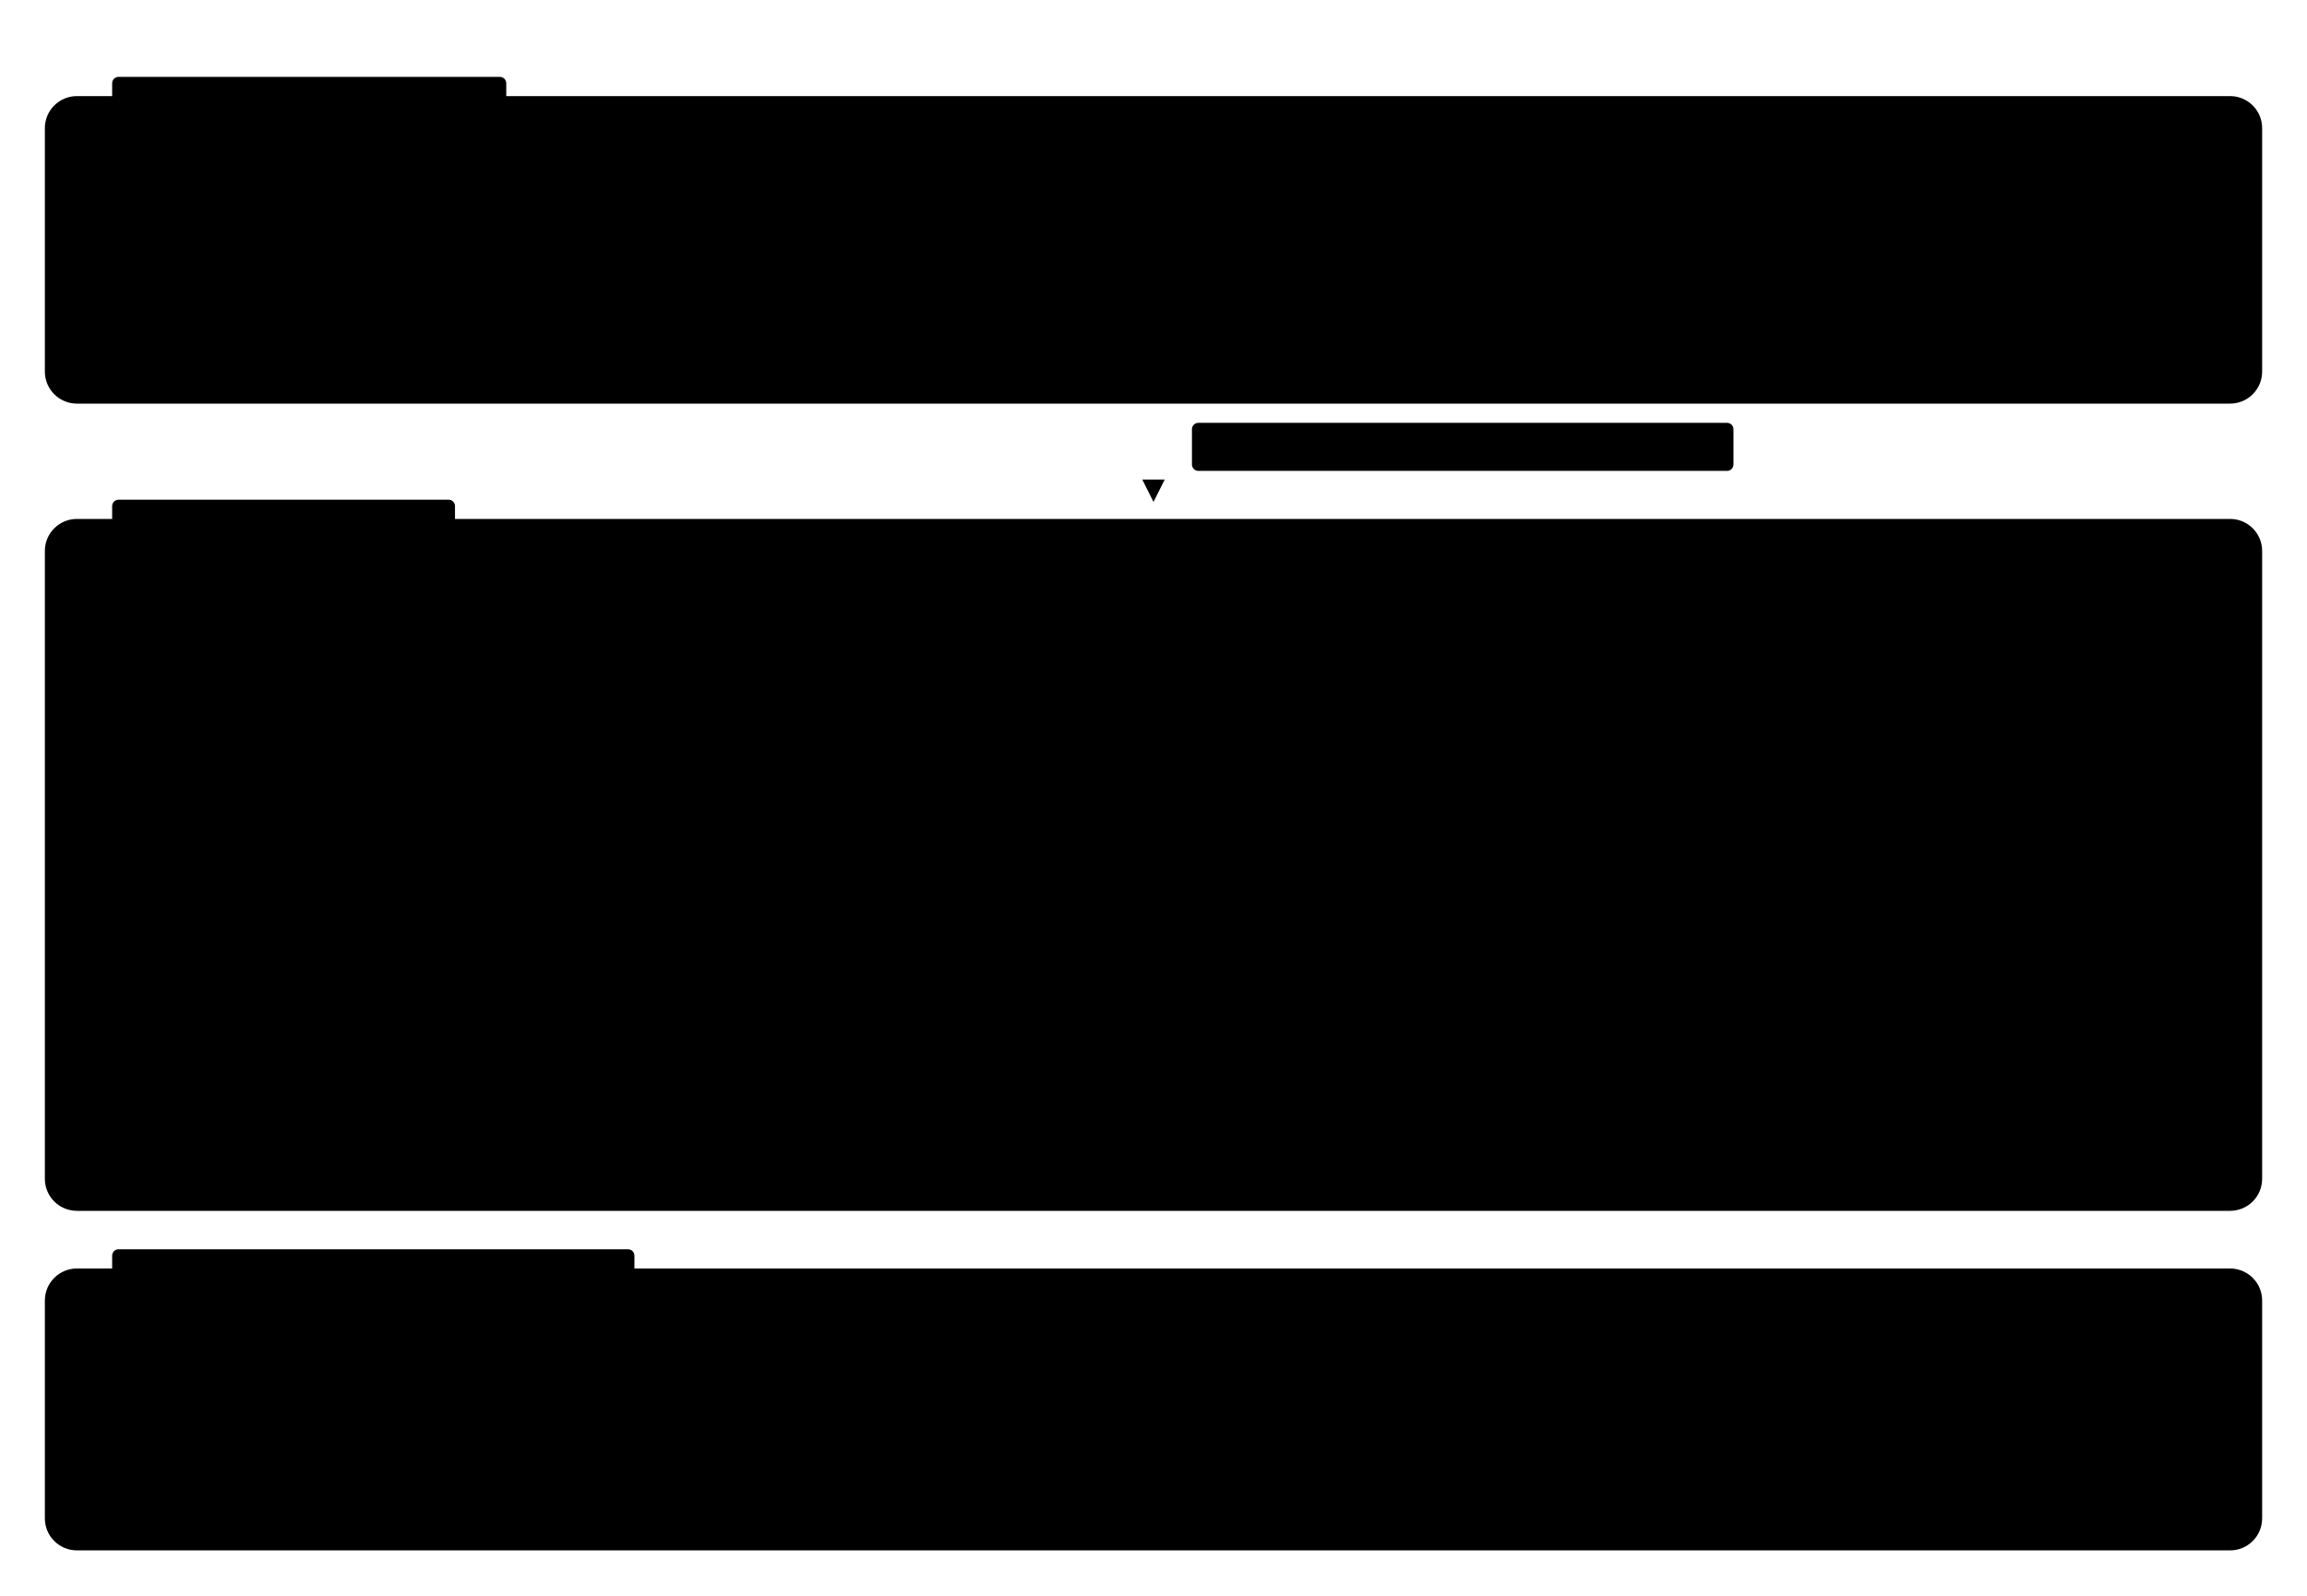
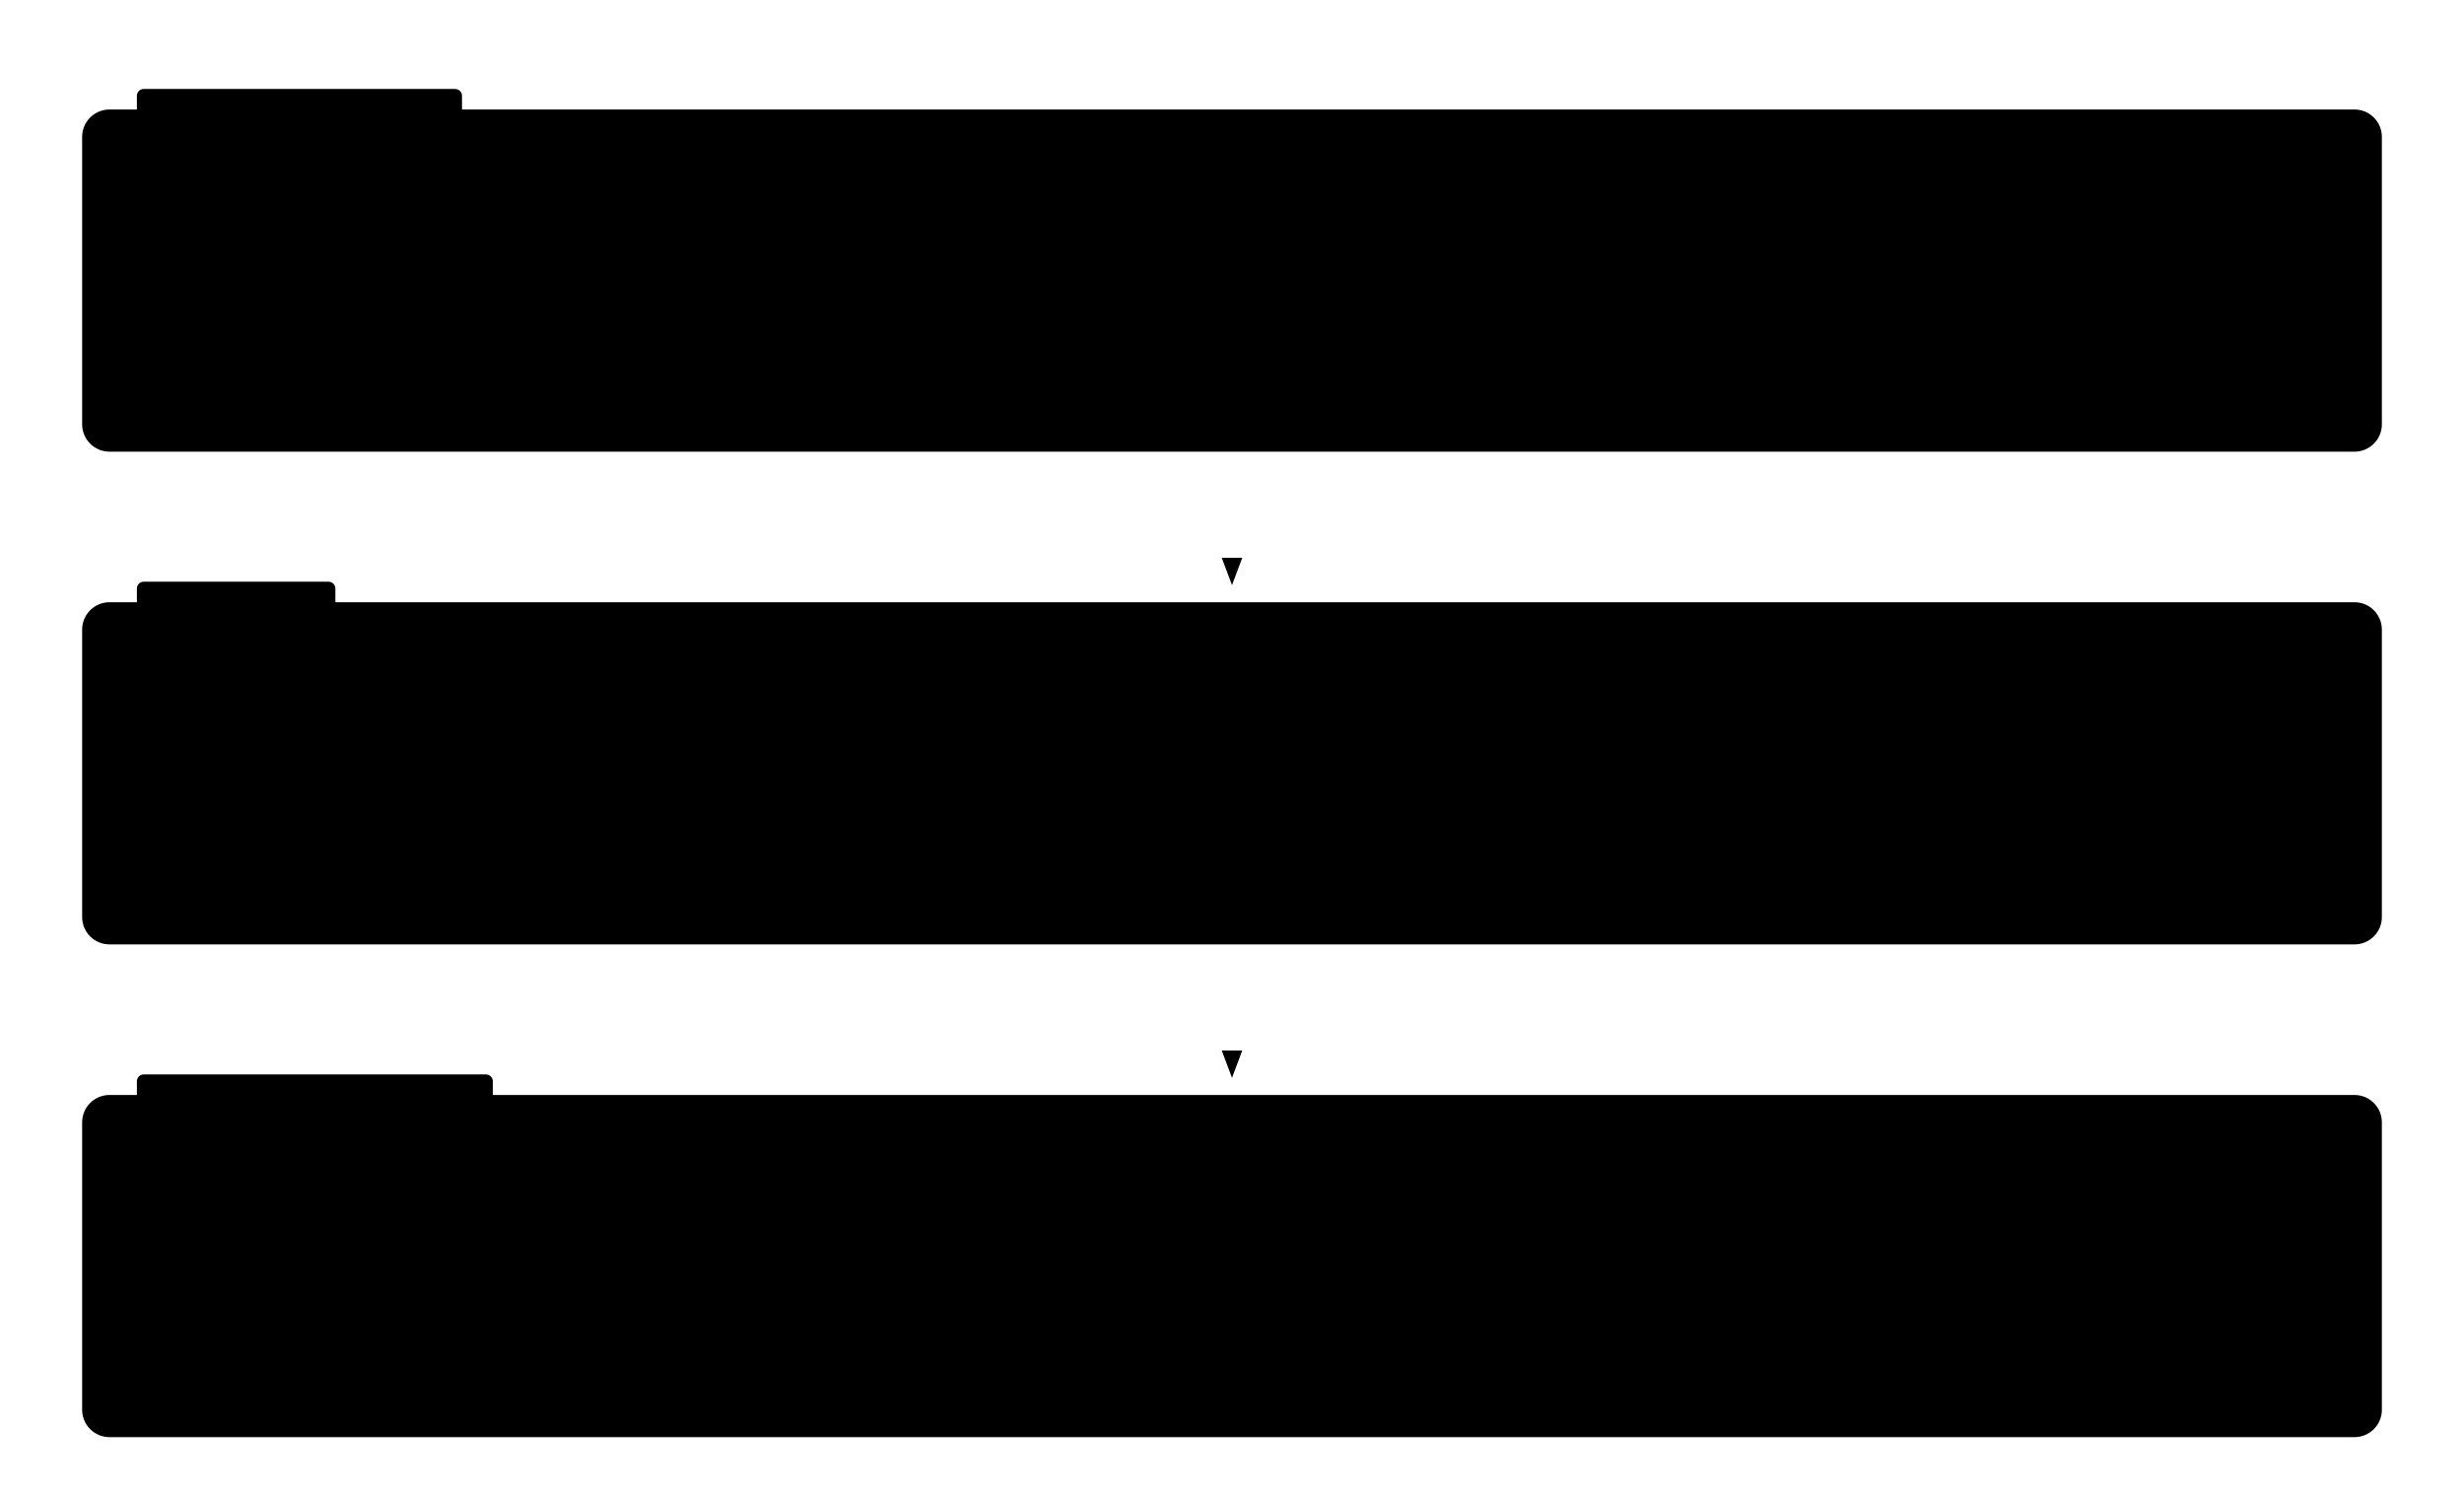
- <svg xmlns="http://www.w3.org/2000/svg" viewBox="0 0 720 498" role="img" aria-label="폰에서 누른 키가 판에 닿기까지의 경로: 폰의 PWA 가 Tailscale 프론트도어를 거쳐 로컬 브리지에 닿고, 브리지가 Herdr 소켓으로 판에 키를 넣는다. 브리지 앞에 기기 페어링 관문이 있고, 들어온 쓰기는 모두 audit.log 에 남는다">
+ <svg xmlns="http://www.w3.org/2000/svg" viewBox="0 0 720 436" role="img" aria-labelledby="collie--phone-path-title collie--phone-path-desc">
  <defs>
-     <marker id="cp-ah" viewBox="0 0 10 10" refX="9" refY="5" markerWidth="7" markerHeight="7" orient="auto-start-reverse">
-       <path d="M 0 0 L 10 5 L 0 10 z" />
+     <marker id="br-arw" markerWidth="8" markerHeight="6" refX="7" refY="3" orient="auto">
+       <path d="M0 0 L8 3 L0 6 z" />
    </marker>
  </defs>
-   <rect class="dg-zone" x="14" y="30" width="692" height="96" rx="10" />
-   <rect class="dg-mask" x="35" y="24" width="123" height="15" rx="2" />
-   <text class="dg-s" x="40" y="35">집 밖 — 내가 든 것</text>
-   <rect class="dg-item" x="38" y="56" width="644" height="54" rx="8" />
-   <text class="dg-t" x="360" y="80" text-anchor="middle">폰의 PWA</text>
-   <text class="dg-s" x="360" y="99" text-anchor="middle">판 목록 · 출력 · 입력창 — 앱스토어를 거치지 않는다</text>
-   <line class="dg-arw" x1="360" y1="126" x2="360" y2="156" marker-end="url(#cp-ah)" />
-   <rect class="dg-mask" x="372" y="132" width="169" height="15" rx="2" />
-   <text class="dg-s" x="377" y="143">HTTPS · tailnet 안에서만</text>
-   <rect class="dg-zone" x="14" y="162" width="692" height="216" rx="10" />
-   <rect class="dg-mask" x="35" y="156" width="107" height="15" rx="2" />
-   <text class="dg-s" x="40" y="167">회사 맥 안</text>
-   <rect class="dg-item" x="38" y="188" width="644" height="54" rx="8" />
-   <text class="dg-t" x="360" y="212" text-anchor="middle">tailscale serve — 프론트도어</text>
-   <text class="dg-s" x="360" y="231" text-anchor="middle">443 → 127.0.0.1:8787 · funnel 이 아니라 serve 다</text>
-   <line class="dg-arw" x1="360" y1="242" x2="360" y2="266" marker-end="url(#cp-ah)" />
-   <rect class="dg-hl" x="38" y="272" width="644" height="60" rx="8" />
-   <text class="dg-t" x="360" y="296" text-anchor="middle">collie 브리지 — 페어링 관문</text>
-   <text class="dg-n" x="360" y="316" text-anchor="middle">토큰 없는 기기는 읽기만 · 들어온 쓰기는 audit.log 에 남는다</text>
-   <line class="dg-arw" x1="360" y1="332" x2="360" y2="368" marker-end="url(#cp-ah)" />
-   <rect class="dg-mask" x="372" y="342" width="139" height="15" rx="2" />
-   <text class="dg-s" x="377" y="353">유닉스 소켓 · 로컬</text>
-   <rect class="dg-zone" x="14" y="396" width="692" height="88" rx="10" />
-   <rect class="dg-mask" x="35" y="390" width="163" height="15" rx="2" />
-   <text class="dg-s" x="40" y="401">Herdr 가 들고 있는 것</text>
-   <rect class="dg-item" x="38" y="420" width="644" height="50" rx="8" />
-   <text class="dg-t" x="360" y="442" text-anchor="middle">판 안에서 돌고 있던 에이전트</text>
-   <text class="dg-s" x="360" y="461" text-anchor="middle">새로 띄우는 것이 아니라, 아까 그 대화에 그대로 이어 붙는다</text>
+   <rect class="dg-zone" x="24" y="32" width="672" height="100" rx="8" />
+   <rect class="dg-mask" x="40" y="26" width="95" height="12" rx="2" />
+   <text class="dg-s" x="44" y="35" font-size="7" font-family="'Geist Mono', ui-monospace, monospace" letter-spacing="0.14em">집 밖 — 내가 든 것</text>
+   <rect class="dg-item" x="244" y="56" width="232" height="52" rx="6" />
+   <text class="dg-t" x="360" y="78" font-size="12" font-weight="600" font-family="'Geist', system-ui, sans-serif" text-anchor="middle">폰의 PWA</text>
+   <text class="dg-s" x="360" y="95" font-size="9" font-family="'Geist Mono', ui-monospace, monospace" text-anchor="middle">판 목록 · 출력 · 입력창 — 앱스토어를 거치지…</text>
+   <path class="dg-arw" d="M360,132 V170" marker-end="url(#br-arw)" />
+   <rect class="dg-zone" x="24" y="176" width="672" height="100" rx="8" />
+   <rect class="dg-mask" x="40" y="170" width="58" height="12" rx="2" />
+   <text class="dg-s" x="44" y="179" font-size="7" font-family="'Geist Mono', ui-monospace, monospace" letter-spacing="0.14em">회사 맥 안</text>
+   <rect class="dg-item" x="123" y="200" width="225" height="52" rx="6" />
+   <text class="dg-t" x="235" y="222" font-size="12" font-weight="600" font-family="'Geist', system-ui, sans-serif" text-anchor="middle">tailscale serve — 프론트도어</text>
+   <text class="dg-s" x="235" y="239" font-size="9" font-family="'Geist Mono', ui-monospace, monospace" text-anchor="middle">443 → 127.0.0.1:8787 · funnel 이 아니라…</text>
+   <rect class="dg-item" x="364" y="200" width="232" height="52" rx="6" />
+   <text class="dg-t" x="480" y="222" font-size="12" font-weight="600" font-family="'Geist', system-ui, sans-serif" text-anchor="middle">collie 브리지 — 페어링 관문</text>
+   <text class="dg-s" x="480" y="239" font-size="9" font-family="'Geist Mono', ui-monospace, monospace" text-anchor="middle">토큰 없는 기기는 읽기만 · 들어온 쓰기는 audi…</text>
+   <path class="dg-arw" d="M360,276 V314" marker-end="url(#br-arw)" />
+   <rect class="dg-zone" x="24" y="320" width="672" height="100" rx="8" />
+   <rect class="dg-mask" x="40" y="314" width="104" height="12" rx="2" />
+   <text class="dg-s" x="44" y="323" font-size="7" font-family="'Geist Mono', ui-monospace, monospace" letter-spacing="0.14em">Herdr 가 들고 있는 것</text>
+   <rect class="dg-item" x="244" y="344" width="232" height="52" rx="6" />
+   <text class="dg-t" x="360" y="366" font-size="12" font-weight="600" font-family="'Geist', system-ui, sans-serif" text-anchor="middle">판 안에서 돌고 있던 에이전트</text>
+   <text class="dg-s" x="360" y="383" font-size="9" font-family="'Geist Mono', ui-monospace, monospace" text-anchor="middle">새로 띄우는 것이 아니라, 아까 그 대화에 그대…</text>
</svg>
